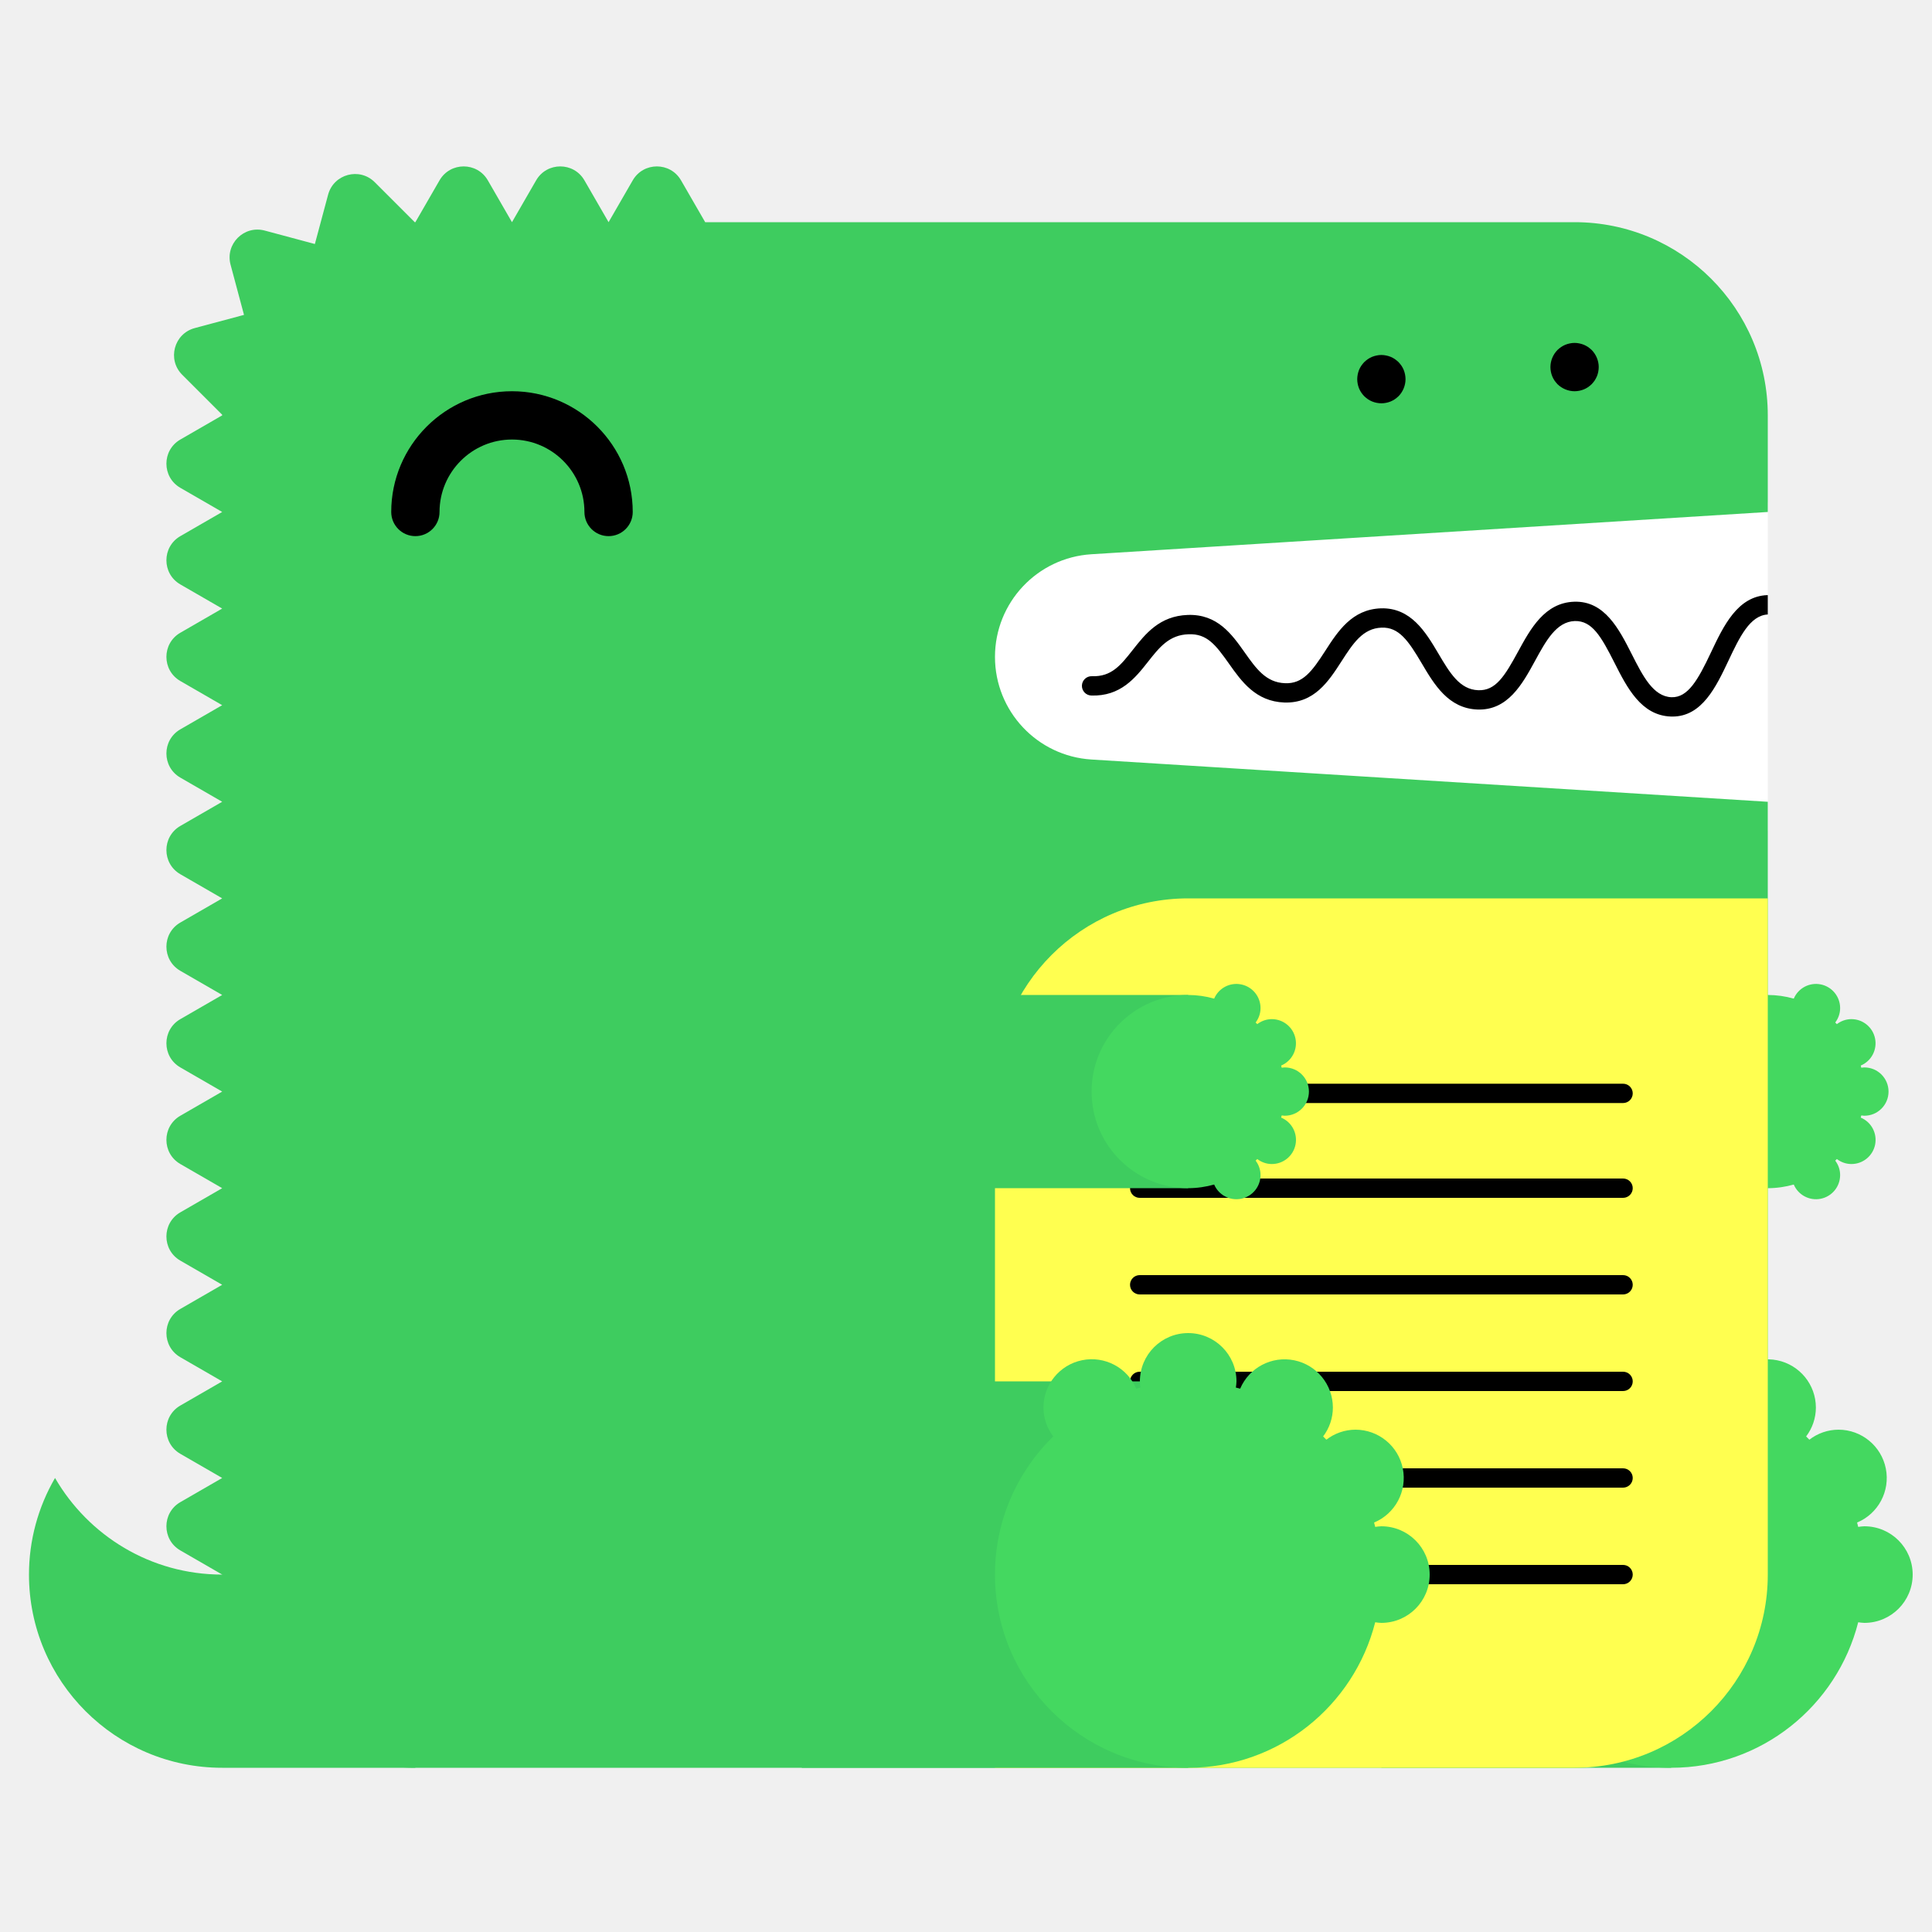
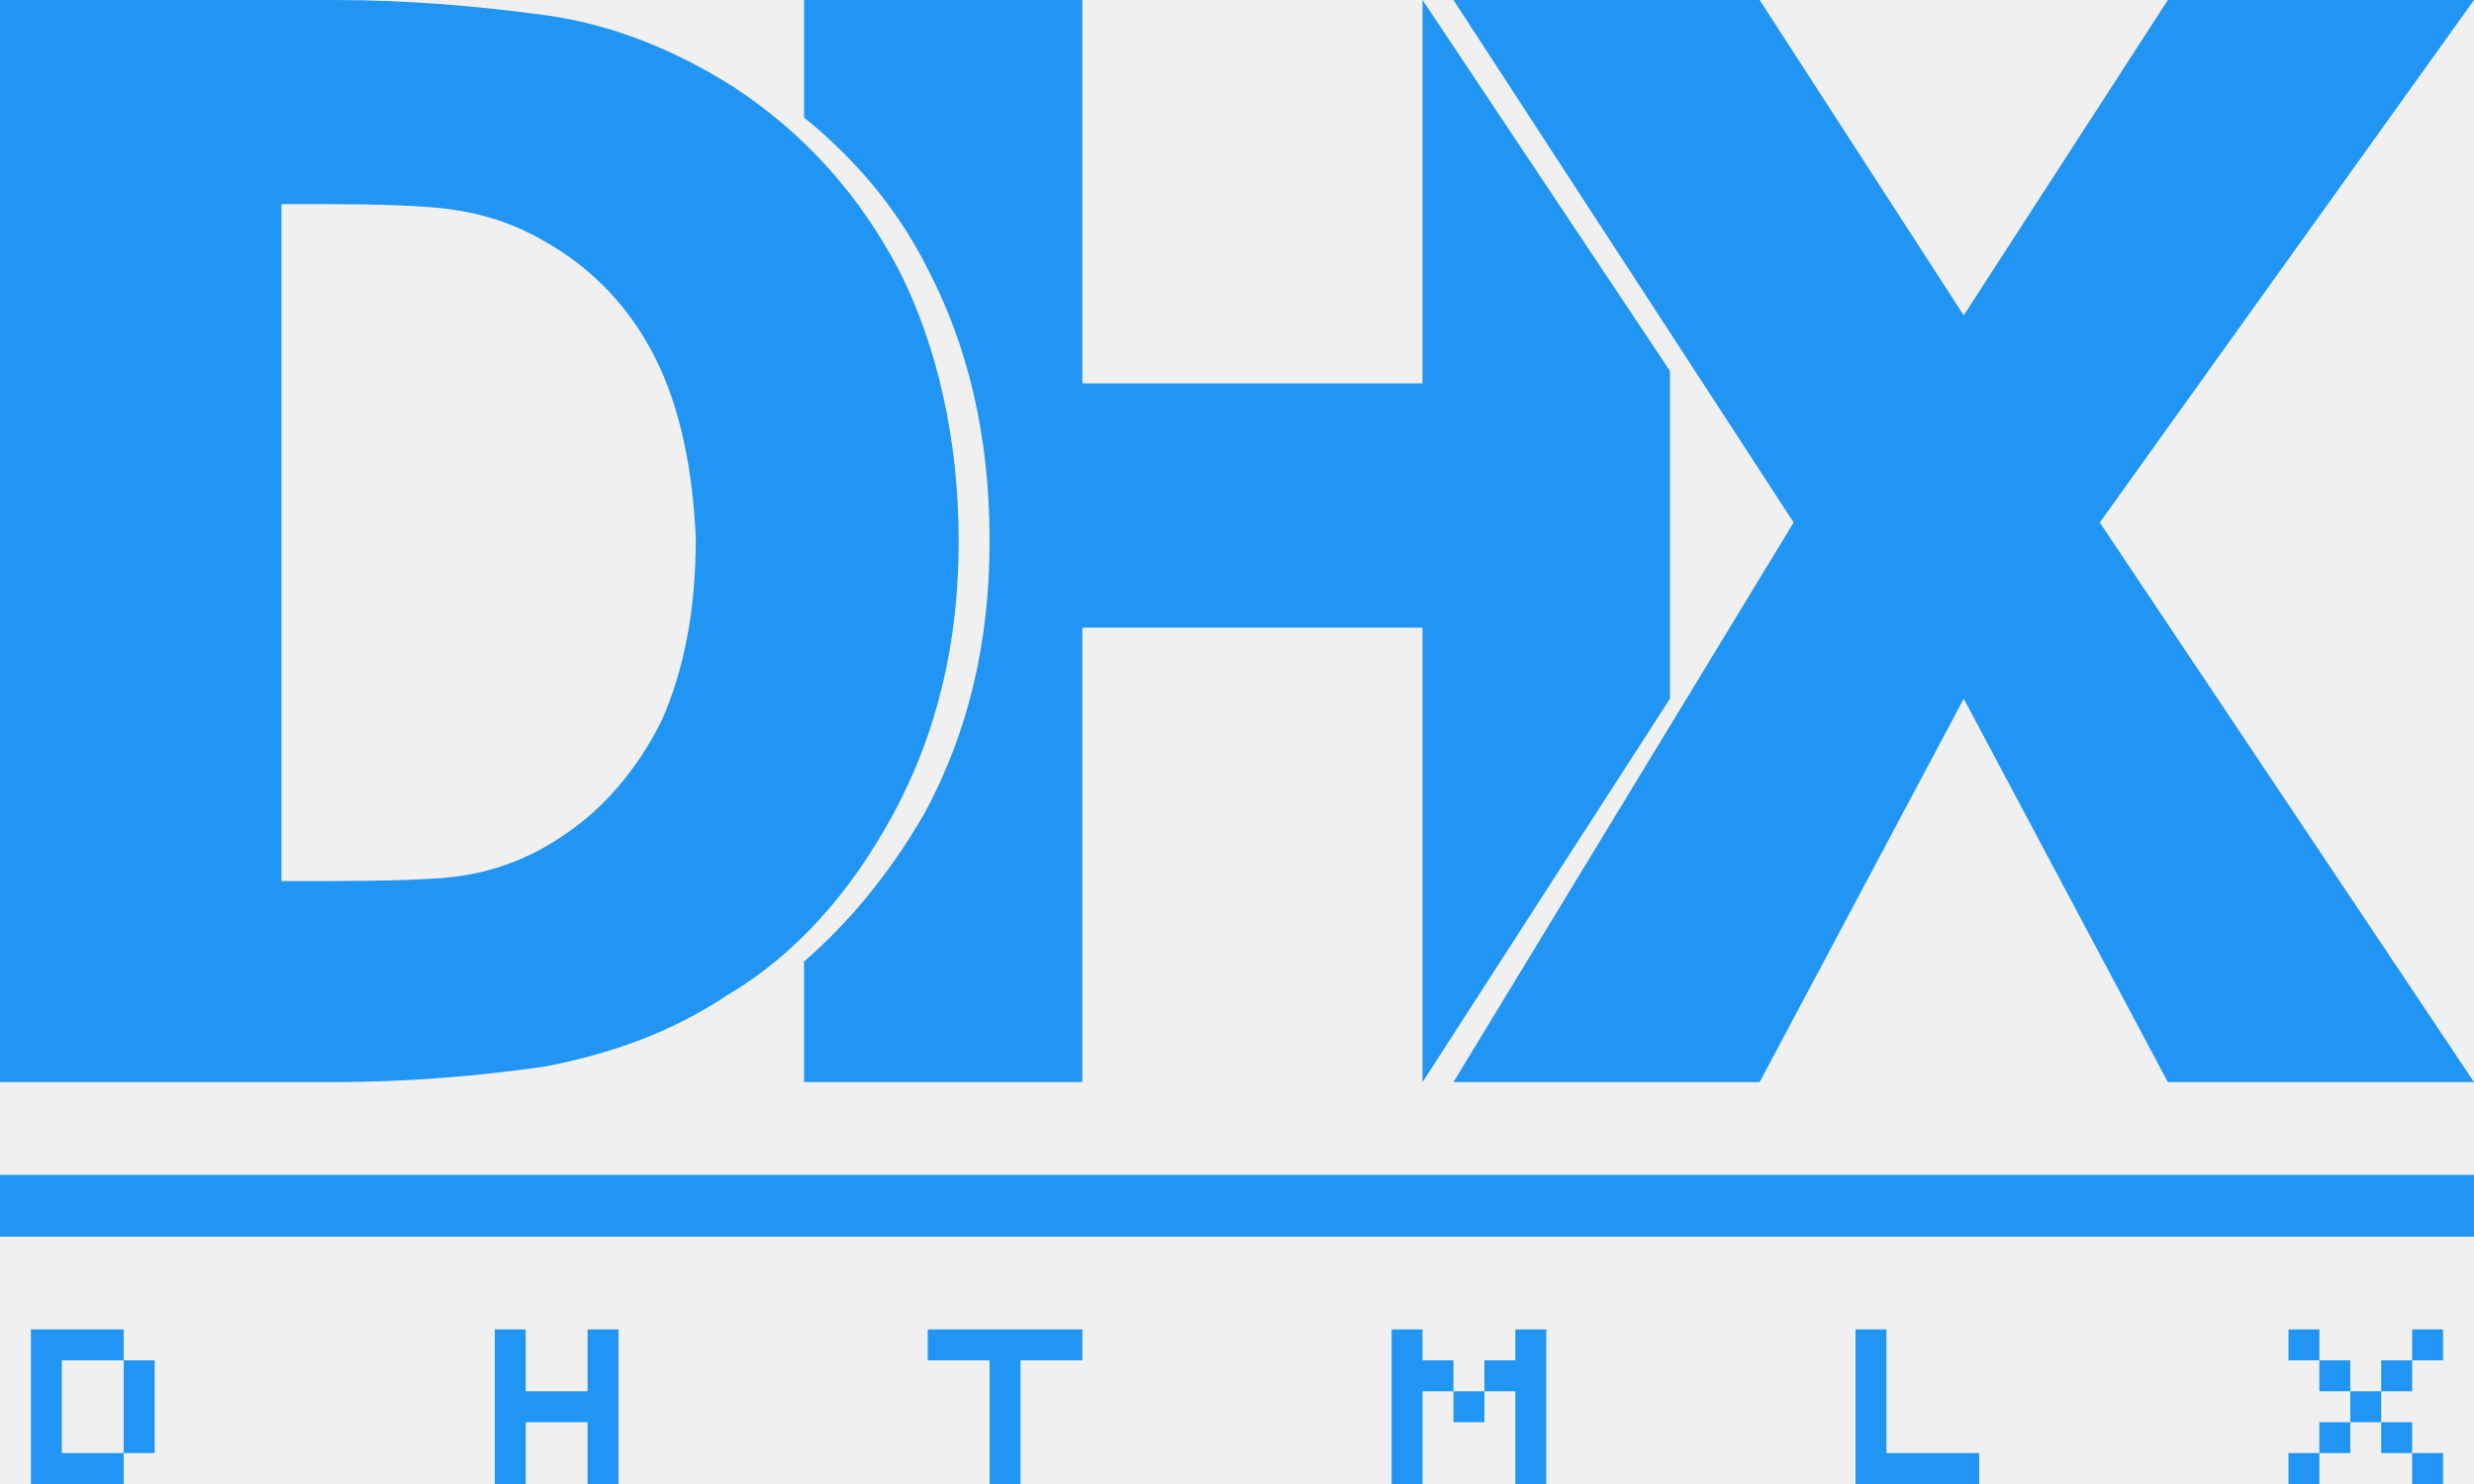
- <svg xmlns="http://www.w3.org/2000/svg" width="200" height="200" viewBox="0 0 200 200">
-   <g fill="none" fill-rule="evenodd">
-     <path fill="#FFF" d="M99 52h84v34H99z" />
-     <path d="M23 163c-7.398 0-13.843-4.027-17.303-10A19.886 19.886 0 0 0 3 163c0 11.046 8.954 20 20 20h20v-20H23z" fill="#3ECC5F" />
-     <path d="M112.98 57.376L183 53V43c0-11.046-8.954-20-20-20H73l-2.5-4.33c-1.112-1.925-3.889-1.925-5 0L63 23l-2.5-4.33c-1.111-1.925-3.889-1.925-5 0L53 23l-2.5-4.33c-1.111-1.925-3.889-1.925-5 0L43 23c-.022 0-.042.003-.065.003l-4.142-4.141c-1.57-1.571-4.252-.853-4.828 1.294l-1.369 5.104-5.192-1.392c-2.148-.575-4.111 1.389-3.535 3.536l1.39 5.193-5.102 1.367c-2.148.576-2.867 3.259-1.296 4.83l4.142 4.142c0 .021-.003.042-.003.064l-4.33 2.5c-1.925 1.111-1.925 3.889 0 5L23 53l-4.33 2.5c-1.925 1.111-1.925 3.889 0 5L23 63l-4.33 2.5c-1.925 1.111-1.925 3.889 0 5L23 73l-4.33 2.5c-1.925 1.111-1.925 3.889 0 5L23 83l-4.33 2.5c-1.925 1.111-1.925 3.889 0 5L23 93l-4.33 2.5c-1.925 1.111-1.925 3.889 0 5L23 103l-4.33 2.5c-1.925 1.111-1.925 3.889 0 5L23 113l-4.33 2.5c-1.925 1.111-1.925 3.889 0 5L23 123l-4.33 2.5c-1.925 1.111-1.925 3.889 0 5L23 133l-4.33 2.5c-1.925 1.111-1.925 3.889 0 5L23 143l-4.33 2.5c-1.925 1.111-1.925 3.889 0 5L23 153l-4.33 2.5c-1.925 1.111-1.925 3.889 0 5L23 163c0 11.046 8.954 20 20 20h120c11.046 0 20-8.954 20-20V83l-70.02-4.376A10.645 10.645 0 0 1 103 68c0-5.621 4.37-10.273 9.98-10.624" fill="#3ECC5F" />
-     <path fill="#3ECC5F" d="M143 183h30v-40h-30z" />
-     <path d="M193 158c-.219 0-.428.037-.639.064-.038-.15-.074-.301-.116-.451A5 5 0 0 0 190.32 148a4.96 4.96 0 0 0-3.016 1.036 26.531 26.531 0 0 0-.335-.336 4.955 4.955 0 0 0 1.011-2.987 5 5 0 0 0-9.599-1.959c-.148-.042-.297-.077-.445-.115.027-.211.064-.42.064-.639a5 5 0 0 0-5-5 5 5 0 0 0-5 5c0 .219.037.428.064.639-.148.038-.297.073-.445.115a4.998 4.998 0 0 0-9.599 1.959c0 1.125.384 2.151 1.011 2.987-3.717 3.632-6.031 8.693-6.031 14.3 0 11.046 8.954 20 20 20 9.339 0 17.16-6.41 19.361-15.064.211.027.42.064.639.064a5 5 0 0 0 5-5 5 5 0 0 0-5-5" fill="#44D860" />
-     <path fill="#3ECC5F" d="M153 123h30v-20h-30z" />
-     <path d="M193 115.5a2.5 2.5 0 1 0 0-5c-.109 0-.214.019-.319.032-.02-.075-.037-.15-.058-.225a2.501 2.501 0 0 0-.963-4.807c-.569 0-1.088.197-1.508.518a6.653 6.653 0 0 0-.168-.168c.314-.417.506-.931.506-1.494a2.5 2.5 0 0 0-4.8-.979A9.987 9.987 0 0 0 183 103c-5.522 0-10 4.478-10 10s4.478 10 10 10c.934 0 1.833-.138 2.69-.377a2.5 2.5 0 0 0 4.8-.979c0-.563-.192-1.077-.506-1.494.057-.055.113-.111.168-.168.42.321.939.518 1.508.518a2.5 2.5 0 0 0 .963-4.807c.021-.074.038-.15.058-.225.105.013.21.032.319.032" fill="#44D860" />
-     <path d="M63 55.5a2.5 2.5 0 0 1-2.5-2.5c0-4.136-3.364-7.5-7.5-7.5s-7.5 3.364-7.5 7.5a2.5 2.5 0 1 1-5 0c0-6.893 5.607-12.5 12.5-12.5S65.5 46.107 65.5 53a2.5 2.5 0 0 1-2.5 2.5" fill="#000" />
-     <path d="M103 183h60c11.046 0 20-8.954 20-20V93h-60c-11.046 0-20 8.954-20 20v70z" fill="#FFFF50" />
-     <path d="M168.02 124h-50.04a1 1 0 1 1 0-2h50.04a1 1 0 1 1 0 2m0 20h-50.04a1 1 0 1 1 0-2h50.04a1 1 0 1 1 0 2m0 20h-50.04a1 1 0 1 1 0-2h50.04a1 1 0 1 1 0 2m0-49.814h-50.04a1 1 0 1 1 0-2h50.04a1 1 0 1 1 0 2m0 19.814h-50.04a1 1 0 1 1 0-2h50.04a1 1 0 1 1 0 2m0 20h-50.04a1 1 0 1 1 0-2h50.04a1 1 0 1 1 0 2M183 61.611c-.012 0-.022-.006-.034-.005-3.09.105-4.552 3.196-5.842 5.923-1.346 2.85-2.387 4.703-4.093 4.647-1.889-.068-2.969-2.202-4.113-4.46-1.314-2.594-2.814-5.536-5.963-5.426-3.046.104-4.513 2.794-5.807 5.167-1.377 2.528-2.314 4.065-4.121 3.994-1.927-.07-2.951-1.805-4.136-3.813-1.321-2.236-2.848-4.75-5.936-4.664-2.994.103-4.465 2.385-5.763 4.4-1.373 2.13-2.335 3.428-4.165 3.351-1.973-.07-2.992-1.51-4.171-3.177-1.324-1.873-2.816-3.993-5.895-3.89-2.928.1-4.399 1.97-5.696 3.618-1.232 1.564-2.194 2.802-4.229 2.724a1 1 0 0 0-.072 2c3.017.101 4.545-1.8 5.872-3.487 1.177-1.496 2.193-2.787 4.193-2.855 1.926-.082 2.829 1.115 4.195 3.045 1.297 1.834 2.769 3.914 5.731 4.021 3.103.104 4.596-2.215 5.918-4.267 1.182-1.834 2.202-3.417 4.15-3.484 1.793-.067 2.769 1.35 4.145 3.681 1.297 2.197 2.766 4.686 5.787 4.796 3.125.108 4.634-2.62 5.949-5.035 1.139-2.088 2.214-4.06 4.119-4.126 1.793-.042 2.728 1.595 4.111 4.33 1.292 2.553 2.757 5.445 5.825 5.556l.169.003c3.064 0 4.518-3.075 5.805-5.794 1.139-2.41 2.217-4.68 4.067-4.773v-2z" fill="#000" />
-     <path fill="#3ECC5F" d="M83 183h40v-40H83z" />
-     <path d="M143 158c-.219 0-.428.037-.639.064-.038-.15-.074-.301-.116-.451A5 5 0 0 0 140.32 148a4.96 4.96 0 0 0-3.016 1.036 26.531 26.531 0 0 0-.335-.336 4.955 4.955 0 0 0 1.011-2.987 5 5 0 0 0-9.599-1.959c-.148-.042-.297-.077-.445-.115.027-.211.064-.42.064-.639a5 5 0 0 0-5-5 5 5 0 0 0-5 5c0 .219.037.428.064.639-.148.038-.297.073-.445.115a4.998 4.998 0 0 0-9.599 1.959c0 1.125.384 2.151 1.011 2.987-3.717 3.632-6.031 8.693-6.031 14.3 0 11.046 8.954 20 20 20 9.339 0 17.16-6.41 19.361-15.064.211.027.42.064.639.064a5 5 0 0 0 5-5 5 5 0 0 0-5-5" fill="#44D860" />
-     <path fill="#3ECC5F" d="M83 123h40v-20H83z" />
-     <path d="M133 115.5a2.5 2.5 0 1 0 0-5c-.109 0-.214.019-.319.032-.02-.075-.037-.15-.058-.225a2.501 2.501 0 0 0-.963-4.807c-.569 0-1.088.197-1.508.518a6.653 6.653 0 0 0-.168-.168c.314-.417.506-.931.506-1.494a2.5 2.5 0 0 0-4.8-.979A9.987 9.987 0 0 0 123 103c-5.522 0-10 4.478-10 10s4.478 10 10 10c.934 0 1.833-.138 2.69-.377a2.5 2.5 0 0 0 4.8-.979c0-.563-.192-1.077-.506-1.494.057-.055.113-.111.168-.168.42.321.939.518 1.508.518a2.5 2.5 0 0 0 .963-4.807c.021-.074.038-.15.058-.225.105.013.21.032.319.032" fill="#44D860" />
-     <path d="M143 41.75c-.16 0-.33-.02-.49-.05a2.52 2.52 0 0 1-.47-.14c-.15-.06-.29-.14-.431-.23-.13-.09-.259-.2-.38-.31-.109-.12-.219-.24-.309-.38s-.17-.28-.231-.43a2.619 2.619 0 0 1-.189-.96c0-.16.02-.33.05-.49.03-.16.08-.31.139-.47.061-.15.141-.29.231-.43.09-.13.2-.26.309-.38.121-.11.25-.22.38-.31.141-.09.281-.17.431-.23.149-.06.31-.11.47-.14.32-.07.65-.07.98 0 .159.03.32.08.47.14.149.06.29.14.43.23.13.09.259.2.38.31.11.12.22.25.31.38.09.14.17.28.23.43.06.16.11.31.14.47.029.16.05.33.05.49 0 .66-.271 1.31-.73 1.77-.121.11-.25.22-.38.31-.14.09-.281.17-.43.23a2.565 2.565 0 0 1-.96.19m20-1.25c-.66 0-1.3-.27-1.771-.73a3.802 3.802 0 0 1-.309-.38c-.09-.14-.17-.28-.231-.43a2.619 2.619 0 0 1-.189-.96c0-.66.27-1.3.729-1.77.121-.11.25-.22.38-.31.141-.09.281-.17.431-.23.149-.06.31-.11.47-.14.32-.07.66-.07.98 0 .159.03.32.08.47.14.149.06.29.14.43.23.13.09.259.2.38.31.459.47.73 1.11.73 1.77 0 .16-.021.33-.05.49-.03.16-.08.32-.14.47-.07.15-.14.29-.23.43-.09.13-.2.26-.31.38-.121.11-.25.22-.38.31-.14.09-.281.17-.43.23a2.565 2.565 0 0 1-.96.19" fill="#000" />
-   </g>
+ <svg xmlns="http://www.w3.org/2000/svg" width="80" height="48" viewBox="0 0 80 48" fill="none">
+   <path fill-rule="evenodd" clip-rule="evenodd" d="M70.1 35L63.5 22.6L56.9 35H47L58 16.9L47 0H56.9L63.5 10.2L70.1 0H80L67.9 16.9L80 35H70.1ZM0 40V38H80V40H0ZM46 35L54 22.6V12L46 0V12.4H35V0H26V3.8C27.6 5.1 29 6.7 30 8.7C31.3 11.2 32 14.1 32 17.5C32 20.8 31.3 23.7 29.9 26.3C28.8 28.2 27.5 29.8 26 31.1V35H35V20.3H46V35ZM31 17.5C31 20.8 30.3 23.7 28.9 26.3C27.5 28.9 25.7 30.9 23.5 32.2C21.7 33.4 19.7 34.1 17.6 34.5C15.5 34.8 13.2 35 10.8 35H0V0H10.8C13.2 0 15.5 0.2 17.7 0.5C19.8 0.8 21.8 1.6 23.7 2.8C26 4.3 27.8 6.3 29.1 8.8C30.3 11.2 31 14.2 31 17.5ZM17.6 7.8C19.2 8.7 20.4 10 21.2 11.6C22 13.2 22.4 15.2 22.5 17.4C22.5 19.8 22.1 21.7 21.4 23.3C20.6 24.9 19.5 26.2 18.1 27.1C16.9 27.9 15.6 28.3 14.3 28.4C12.9 28.5 11.3 28.5 9.3 28.5H9.1V6.6H9.3C11.1 6.6 12.6 6.6 13.9 6.7C15.2 6.8 16.4 7.1 17.6 7.8ZM4 43V44H2V47H4V48H1V43H4ZM4 47V44H5V47H4ZM19 45H17V43H16V48H17V46H19V48H20V43H19V45ZM35 43V44H33V48H32V44H30V43H35ZM47 44H46V43H45V48H46V45H47V46H48V45H49V48H50V43H49V44H48V45H47V44ZM60 43H61V47H64V48H60V43ZM76 44H75V43H74V44H75V45H76V46H75V47H74V48H75V47H76V46H77V47H78V48H79V47H78V46H77V45H78V44H79V43H78V44H77V45H76V44Z" fill="#2095F3" />
</svg>
